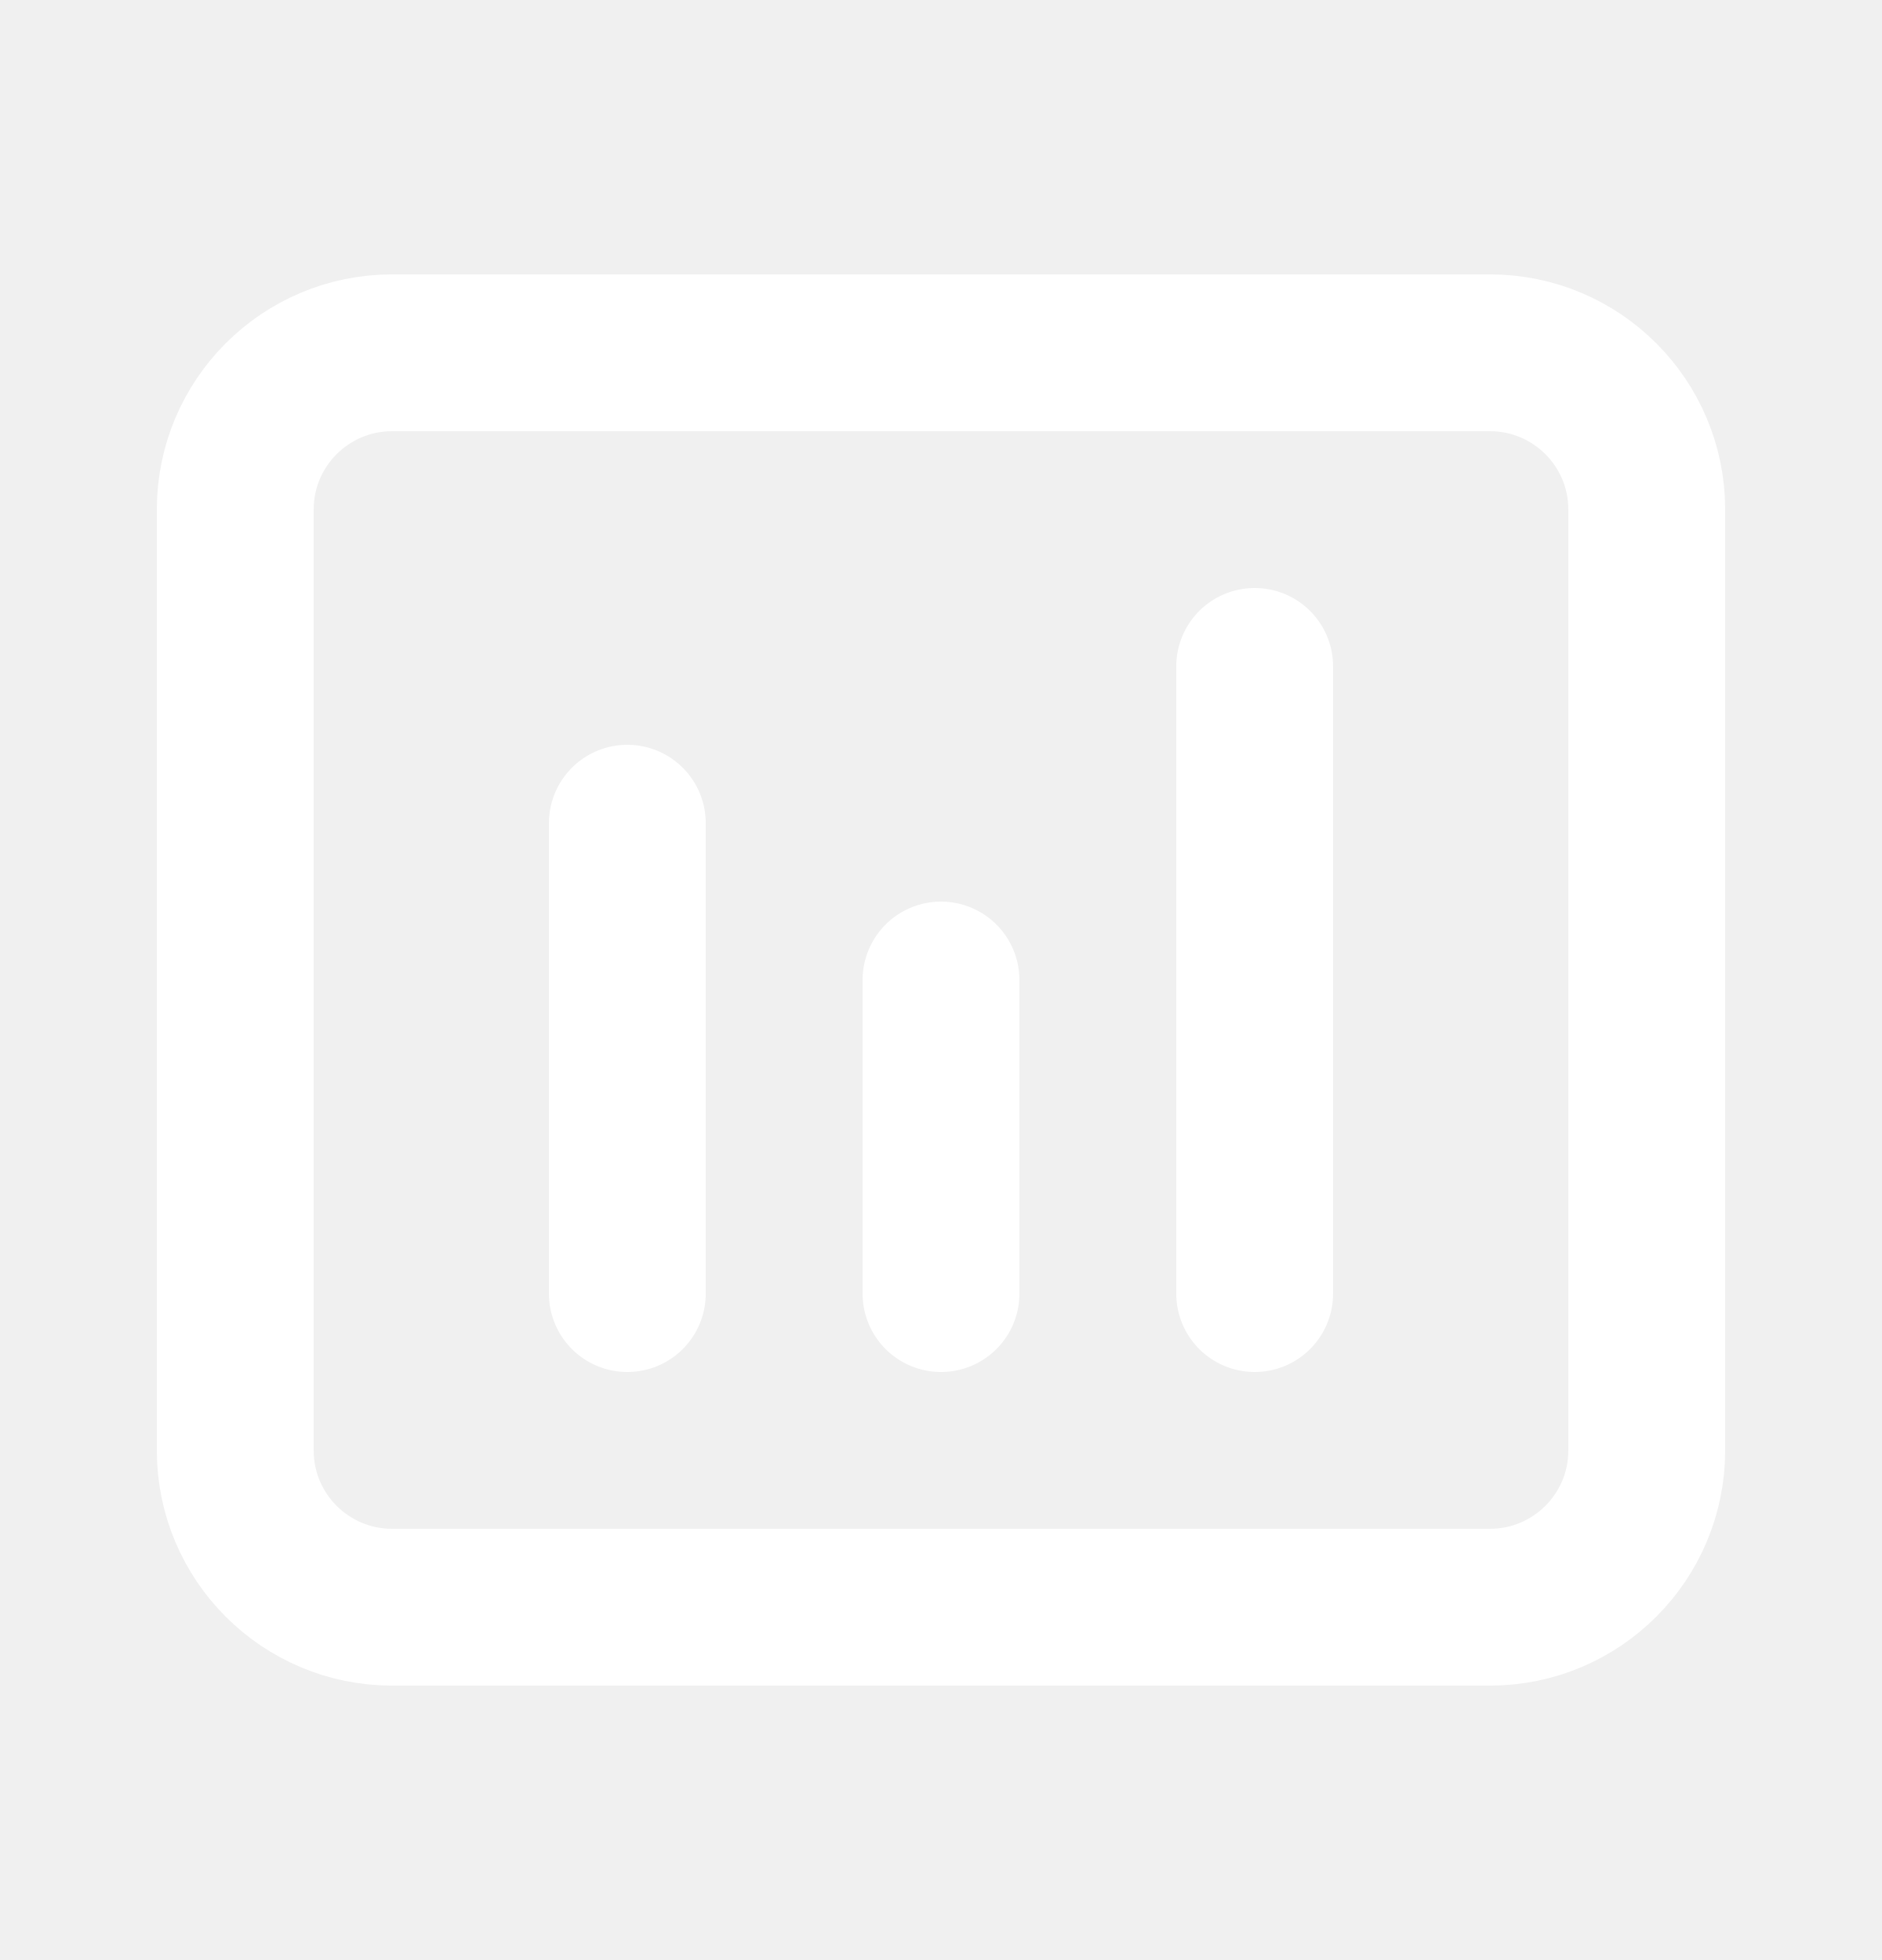
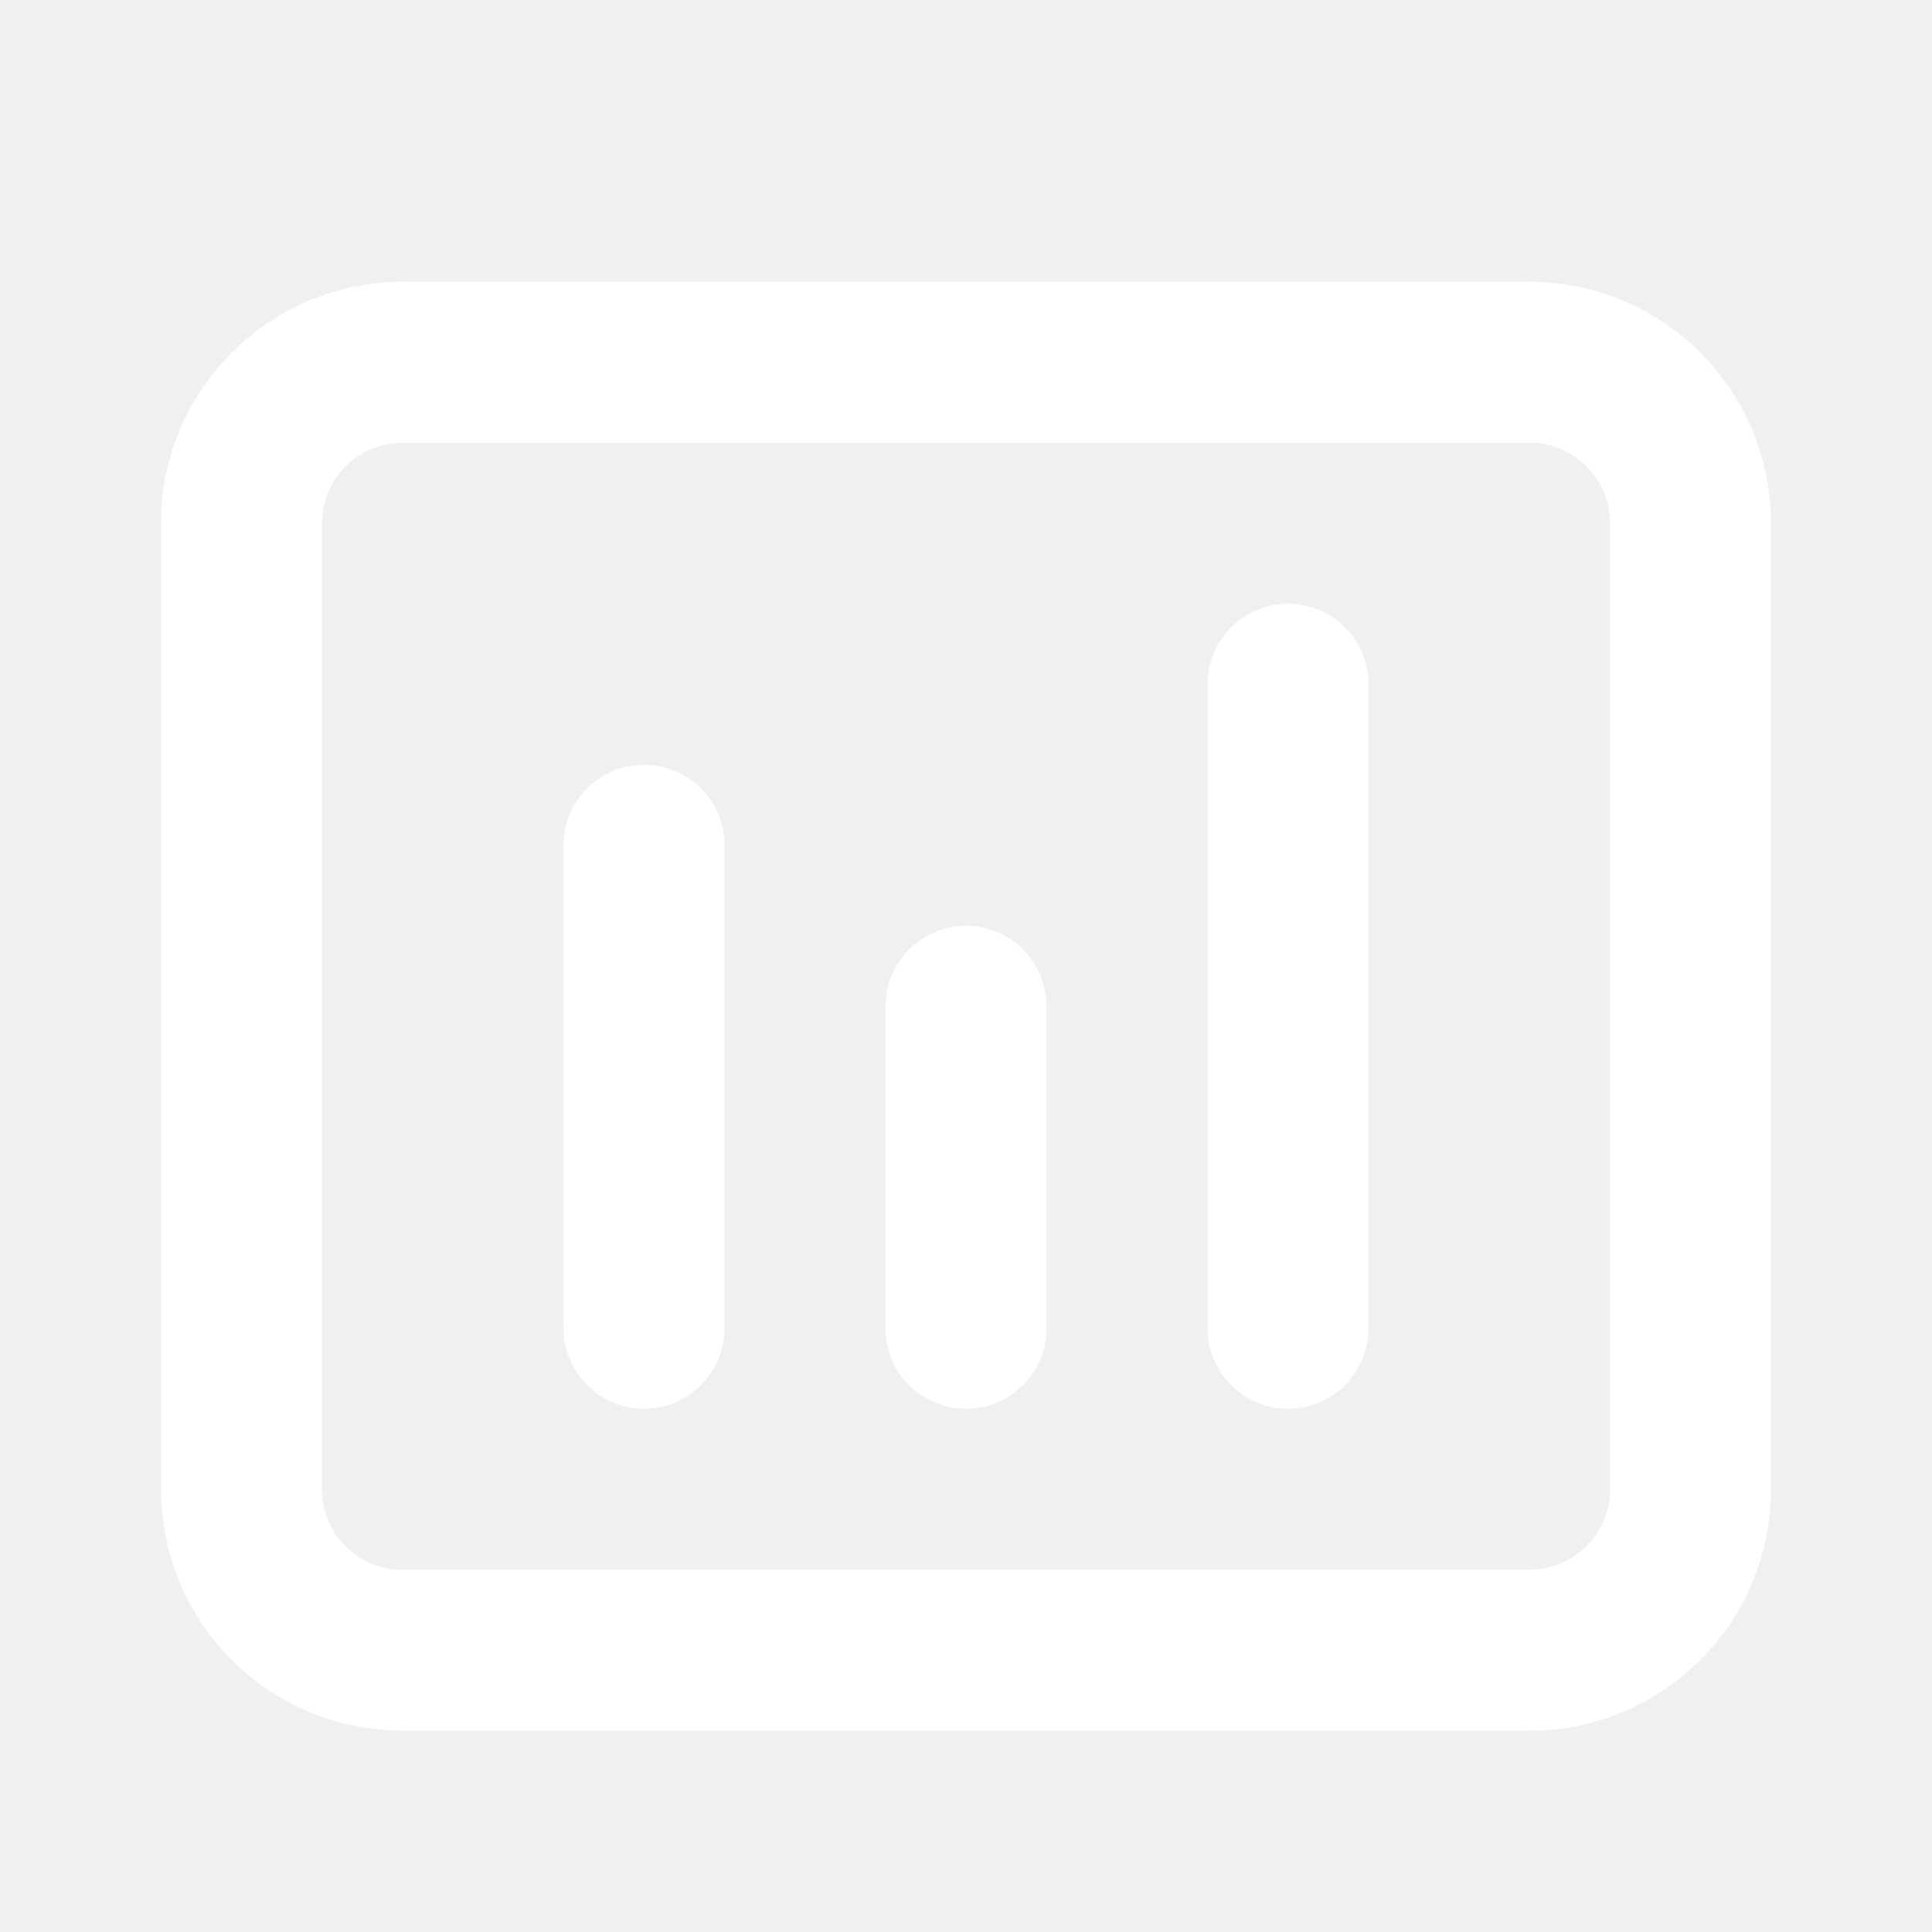
- <svg xmlns="http://www.w3.org/2000/svg" width="24" height="25" viewBox="0 0 24 25" fill="none">
+ <svg xmlns="http://www.w3.org/2000/svg" width="24" height="24" viewBox="0 0 24 24" fill="none">
  <g id="Chart">
    <path id="Vector 8" d="M8 10.5L8 16.5" stroke="white" stroke-width="2" stroke-linecap="round" stroke-linejoin="round" />
    <path id="Vector 9" d="M12 12.5V16.5" stroke="white" stroke-width="2" stroke-linecap="round" stroke-linejoin="round" />
    <path id="Vector 10" d="M16 8.5V16.5" stroke="white" stroke-width="2" stroke-linecap="round" stroke-linejoin="round" />
    <rect id="Rectangle 25" x="3" y="4.5" width="18" height="16" rx="2" stroke="white" stroke-width="2" />
  </g>
</svg>
